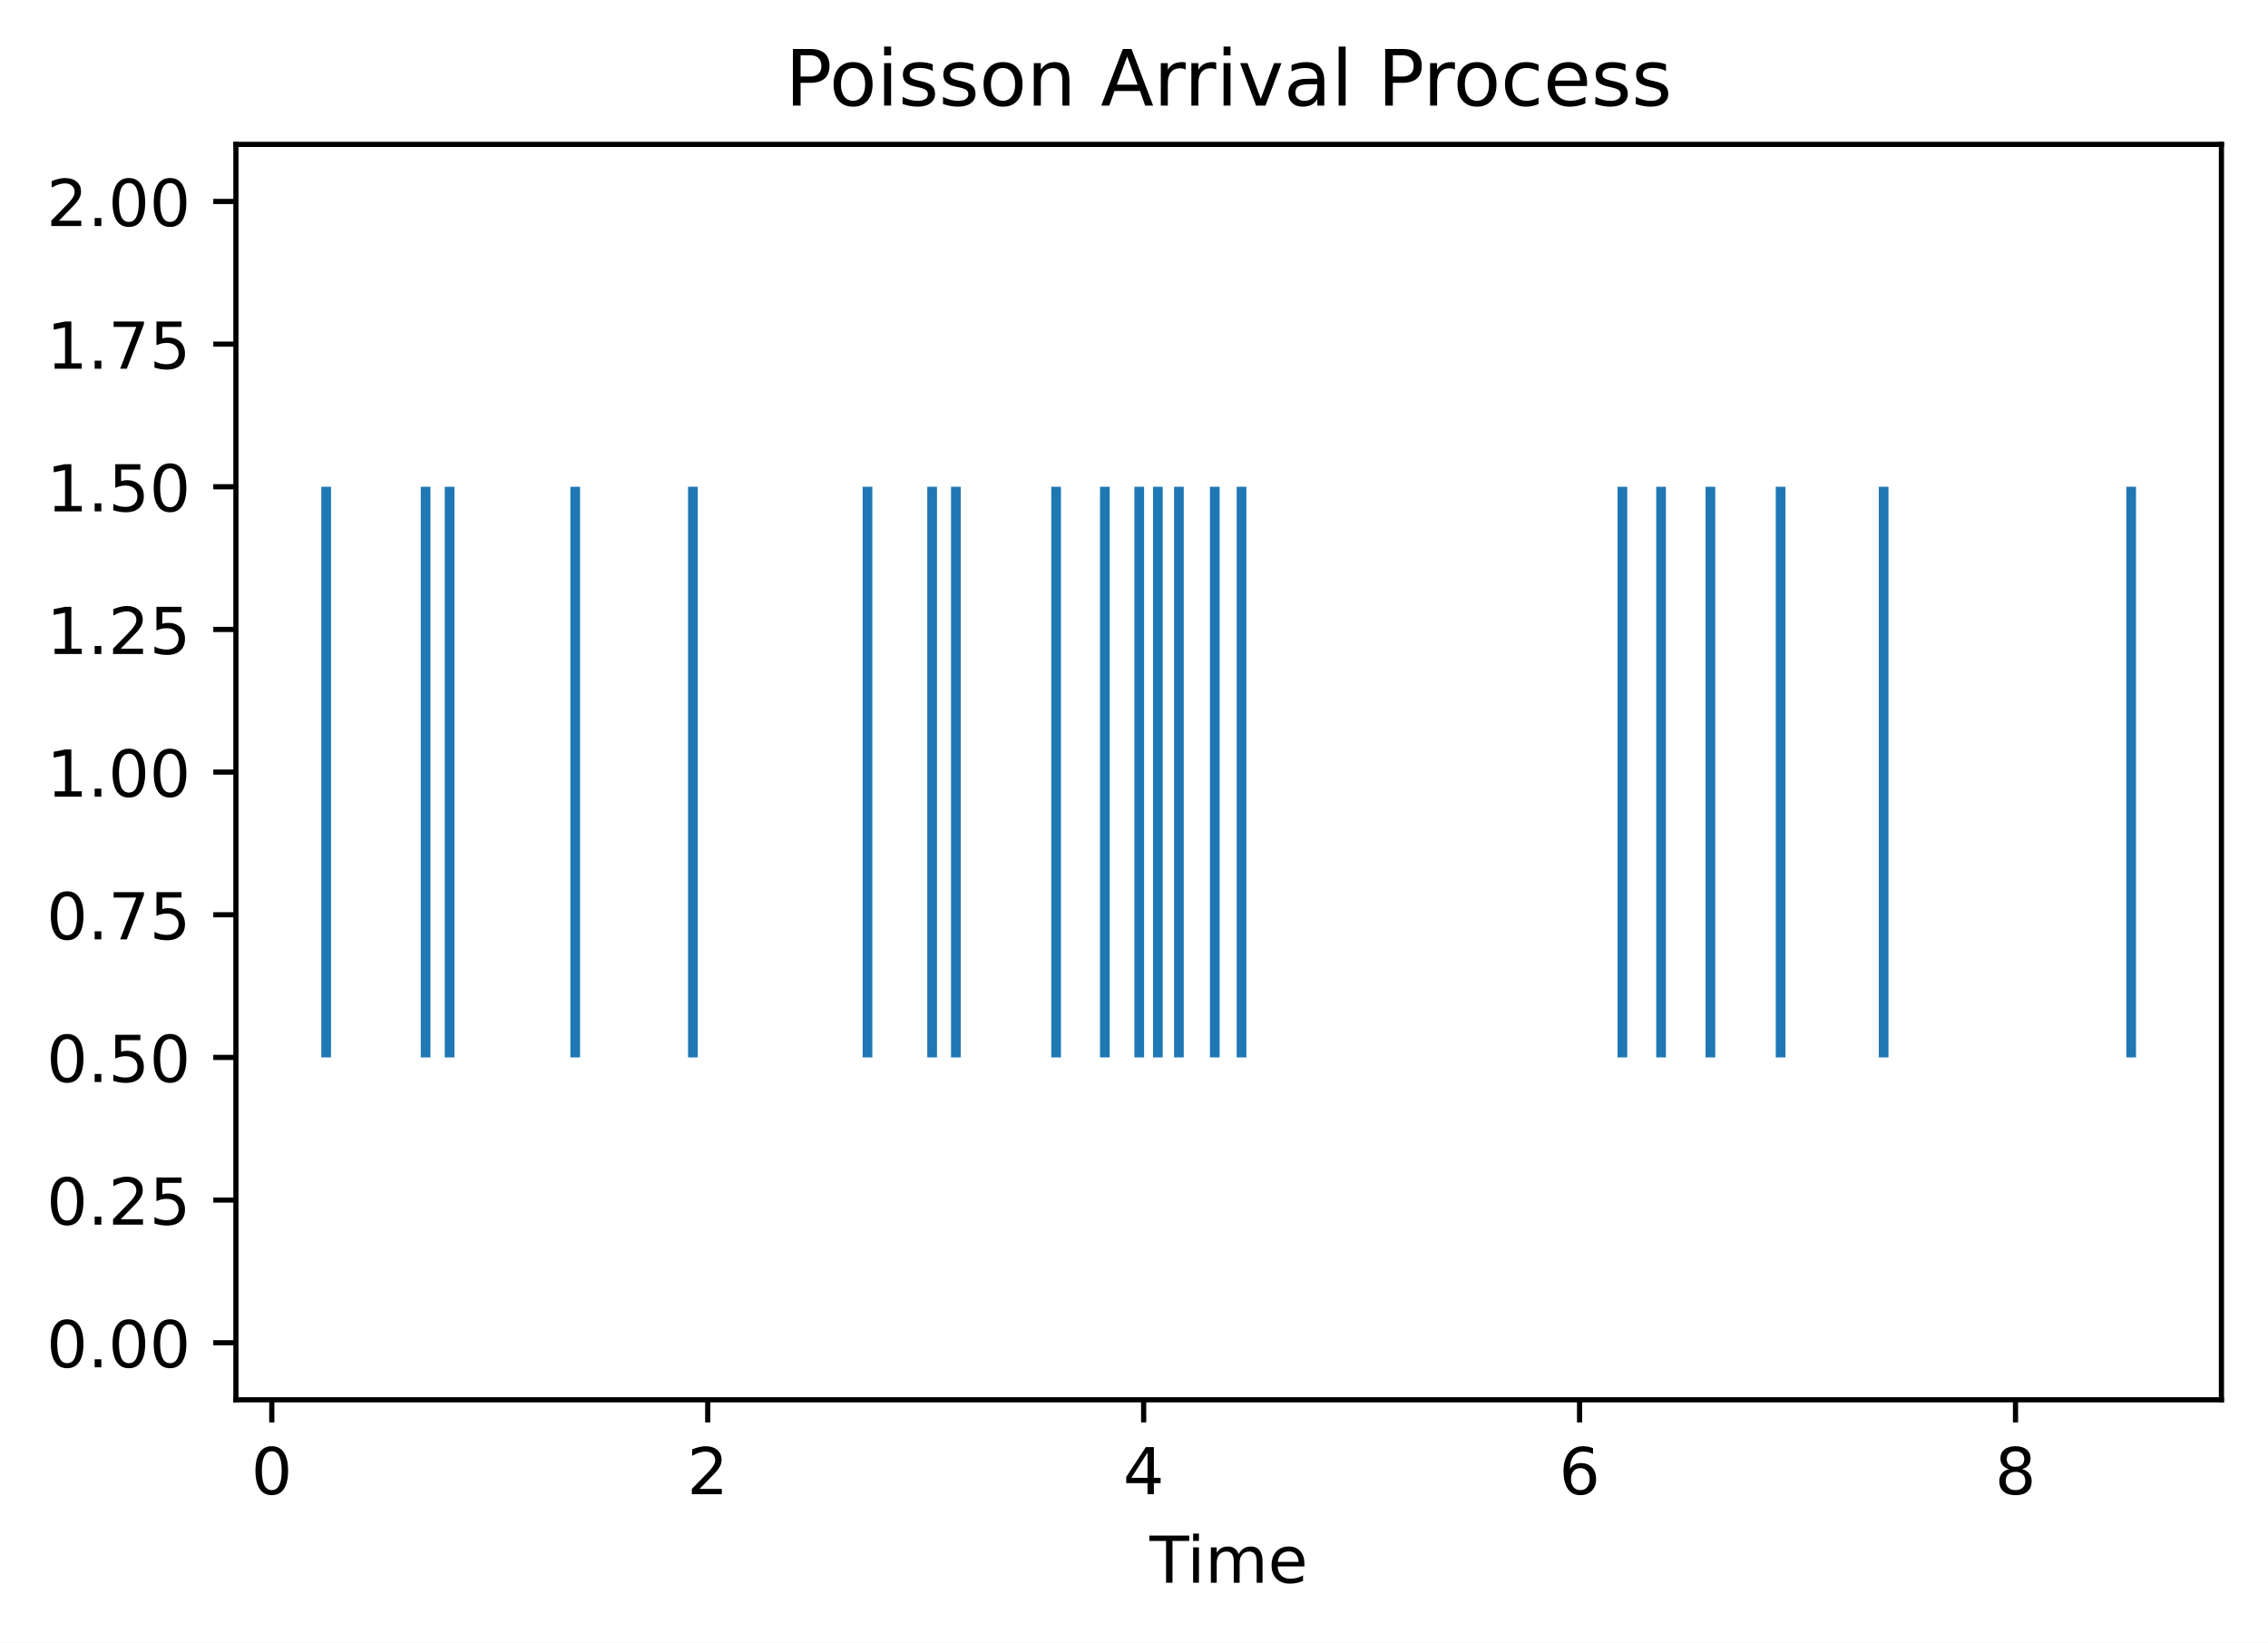
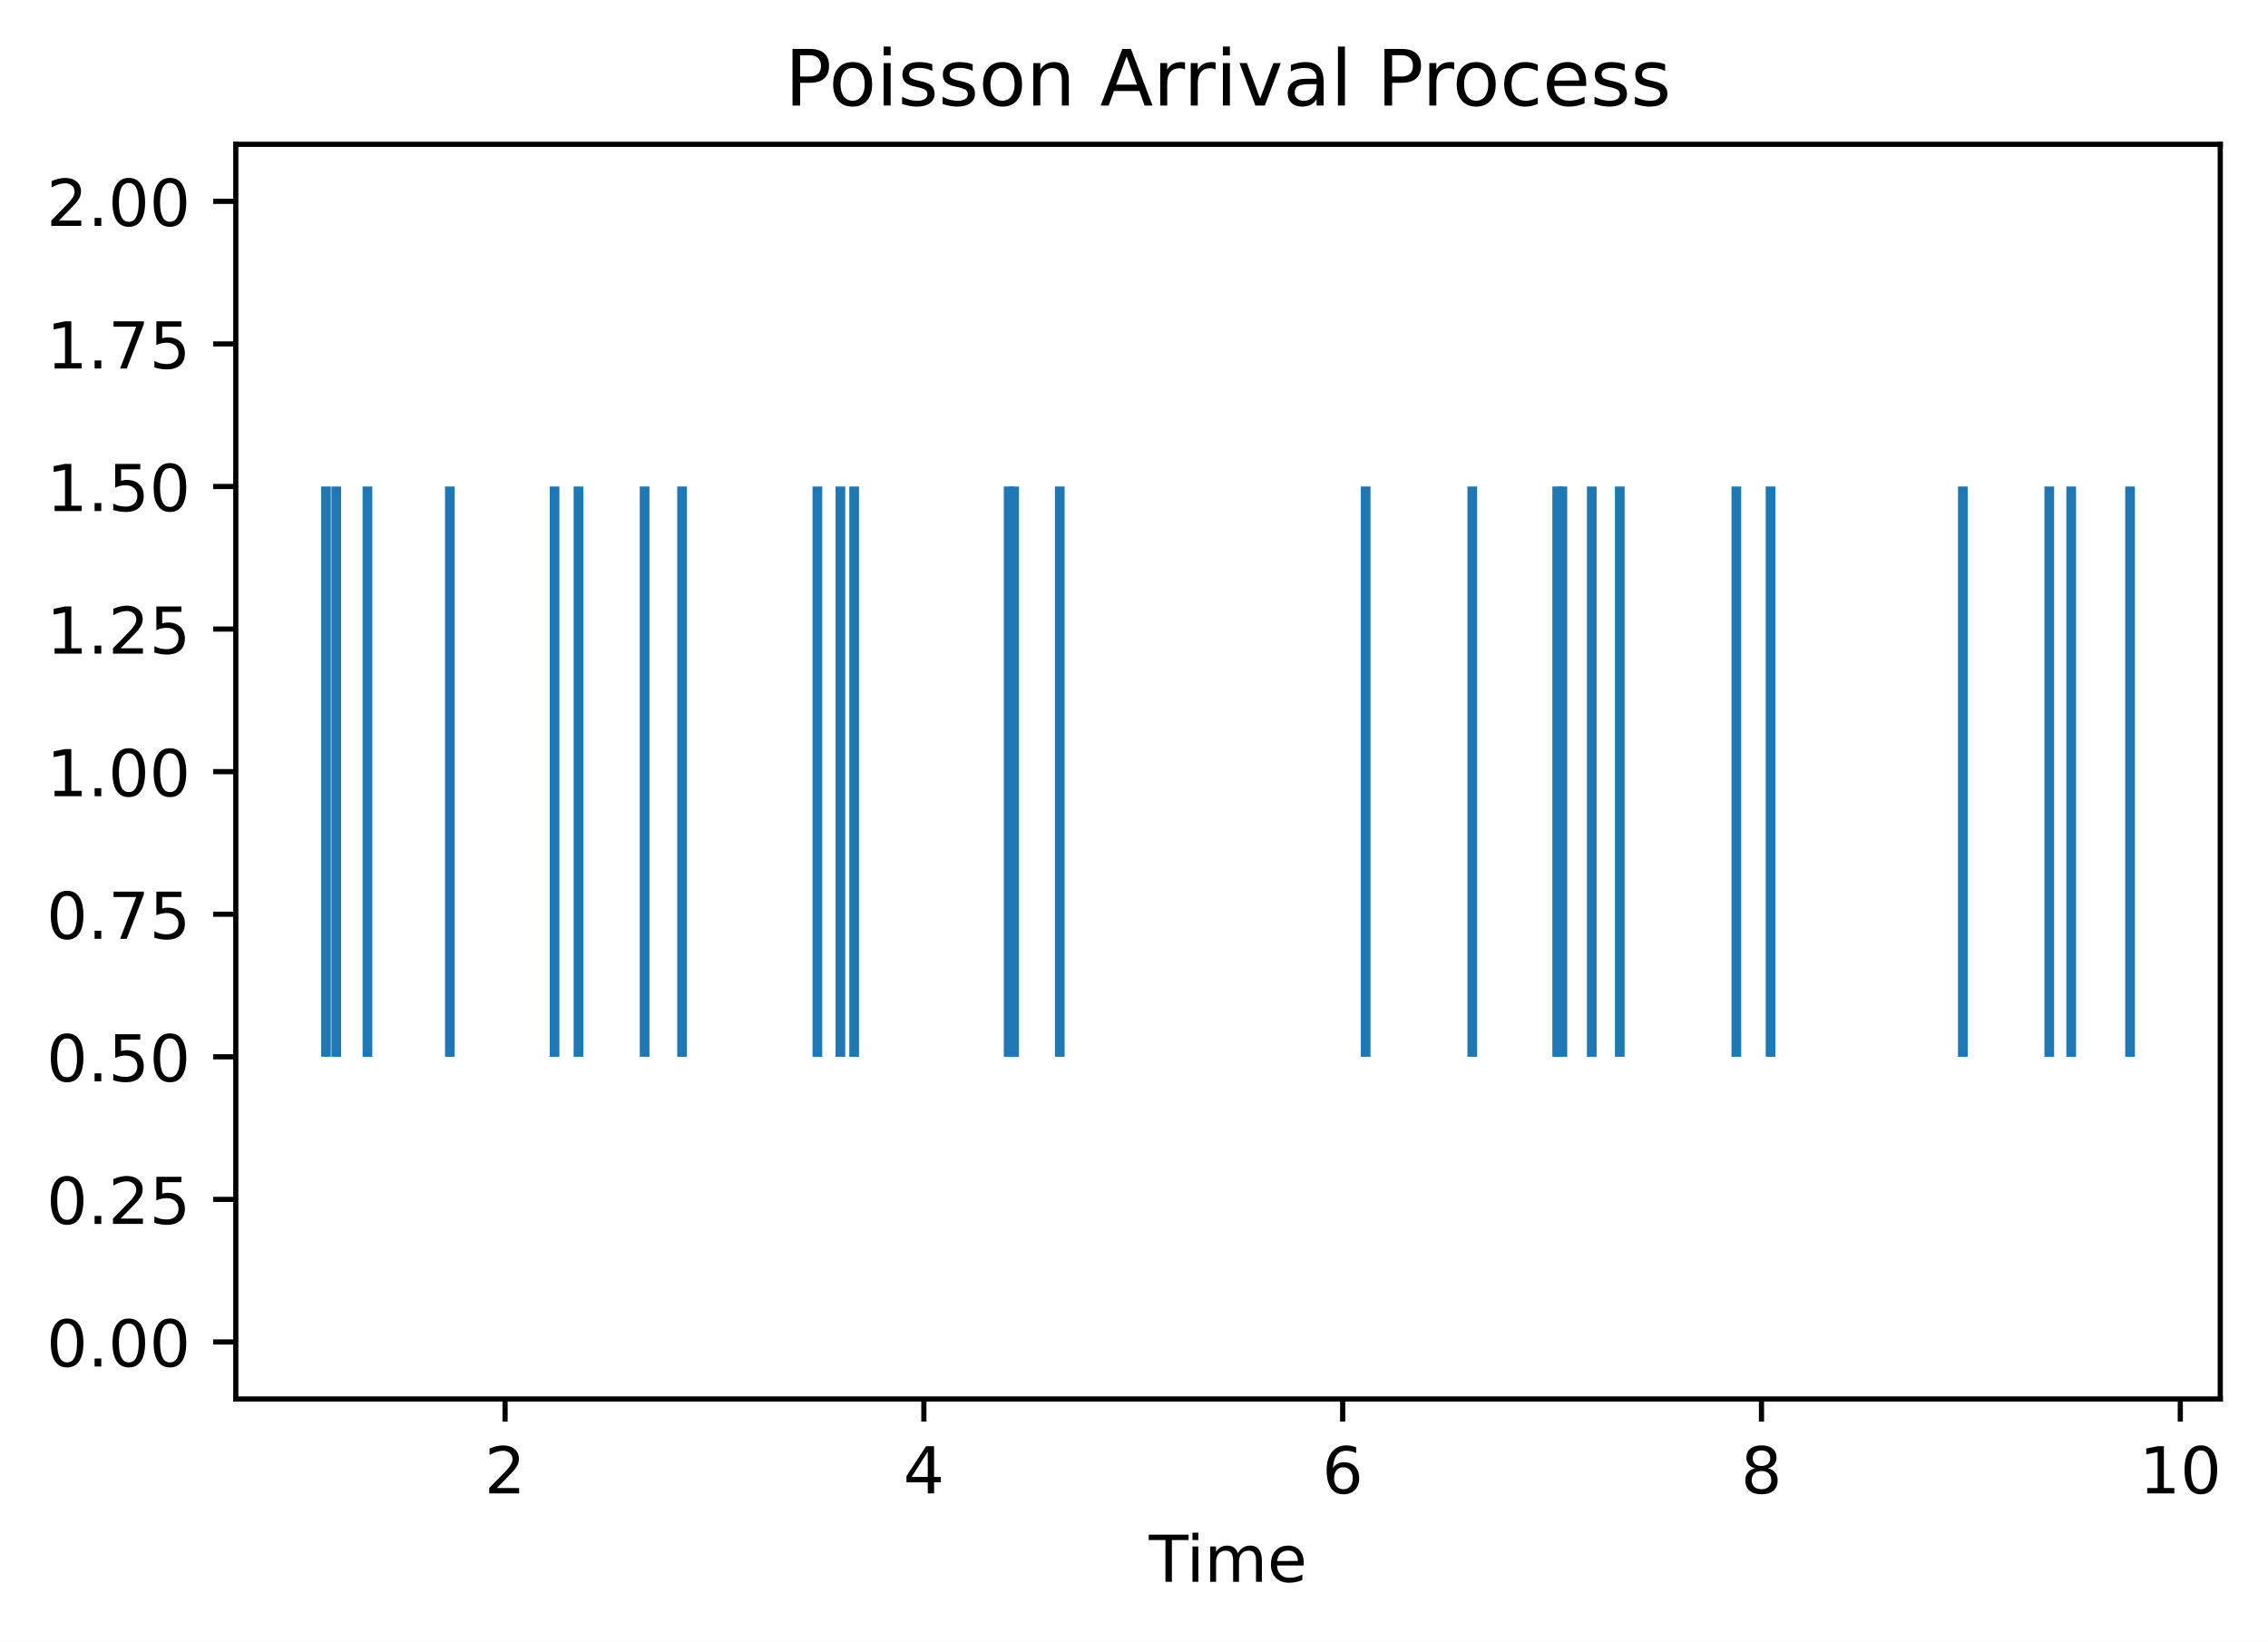
- <svg xmlns="http://www.w3.org/2000/svg" xmlns:xlink="http://www.w3.org/1999/xlink" width="350.566pt" height="253.914pt" viewBox="0 0 350.566 253.914" version="1.1">
+ <svg xmlns="http://www.w3.org/2000/svg" xmlns:xlink="http://www.w3.org/1999/xlink" width="350.749pt" height="253.914pt" viewBox="0 0 350.749 253.914" version="1.1">
  <defs>
    <style type="text/css">*{stroke-linejoin: round; stroke-linecap: butt}</style>
  </defs>
  <g id="figure_1">
    <g id="patch_1">
-       <path d="M 0 253.914  L 350.566 253.914  L 350.566 0  L 0 0  z " style="fill: #ffffff" />
+       <path d="M 0 253.914  L 350.749 253.914  L 350.749 0  L 0 0  z " style="fill: #ffffff" />
    </g>
    <g id="axes_1">
      <g id="patch_2">
        <path d="M 36.466 216.358  L 343.366 216.358  L 343.366 22.318  L 36.466 22.318  z " style="fill: #ffffff" />
      </g>
      <g id="matplotlib.axis_1">
        <g id="xtick_1">
          <g id="line2d_1">
            <defs>
-               <path id="m2bdf344302" d="M 0 0  L 0 3.5  " style="stroke: #000000; stroke-width: 0.8" />
+               <path id="mdef82d6216" d="M 0 0  L 0 3.5  " style="stroke: #000000; stroke-width: 0.8" />
            </defs>
            <g>
-               <use xlink:href="#m2bdf344302" x="42.011" y="216.358" style="stroke: #000000; stroke-width: 0.8" />
+               <use xlink:href="#mdef82d6216" x="78.11" y="216.358" style="stroke: #000000; stroke-width: 0.8" />
            </g>
          </g>
          <g id="text_1">
-             <g transform="translate(38.82949 230.9566) scale(0.1 -0.1)">
-               <defs>
-                 <path id="DejaVuSans-30" d="M 2034 4250  Q 1547 4250 1301 3770  Q 1056 3291 1056 2328  Q 1056 1369 1301 889  Q 1547 409 2034 409  Q 2525 409 2770 889  Q 3016 1369 3016 2328  Q 3016 3291 2770 3770  Q 2525 4250 2034 4250  z M 2034 4750  Q 2819 4750 3233 4129  Q 3647 3509 3647 2328  Q 3647 1150 3233 529  Q 2819 -91 2034 -91  Q 1250 -91 836 529  Q 422 1150 422 2328  Q 422 3509 836 4129  Q 1250 4750 2034 4750  z " transform="scale(0.015625)" />
-               </defs>
-               <use xlink:href="#DejaVuSans-30" />
+             <g transform="translate(74.92826 230.9566) scale(0.1 -0.1)">
+               <defs>
+                 <path id="DejaVuSans-32" d="M 1228 531  L 3431 531  L 3431 0  L 469 0  L 469 531  Q 828 903 1448 1529  Q 2069 2156 2228 2338  Q 2531 2678 2651 2914  Q 2772 3150 2772 3378  Q 2772 3750 2511 3984  Q 2250 4219 1831 4219  Q 1534 4219 1204 4116  Q 875 4013 500 3803  L 500 4441  Q 881 4594 1212 4672  Q 1544 4750 1819 4750  Q 2544 4750 2975 4387  Q 3406 4025 3406 3419  Q 3406 3131 3298 2873  Q 3191 2616 2906 2266  Q 2828 2175 2409 1742  Q 1991 1309 1228 531  z " transform="scale(0.015625)" />
+               </defs>
+               <use xlink:href="#DejaVuSans-32" />
            </g>
          </g>
        </g>
        <g id="xtick_2">
          <g id="line2d_2">
            <g>
-               <use xlink:href="#m2bdf344302" x="109.393" y="216.358" style="stroke: #000000; stroke-width: 0.8" />
+               <use xlink:href="#mdef82d6216" x="142.879" y="216.358" style="stroke: #000000; stroke-width: 0.8" />
            </g>
          </g>
          <g id="text_2">
-             <g transform="translate(106.2114 230.9566) scale(0.1 -0.1)">
-               <defs>
-                 <path id="DejaVuSans-32" d="M 1228 531  L 3431 531  L 3431 0  L 469 0  L 469 531  Q 828 903 1448 1529  Q 2069 2156 2228 2338  Q 2531 2678 2651 2914  Q 2772 3150 2772 3378  Q 2772 3750 2511 3984  Q 2250 4219 1831 4219  Q 1534 4219 1204 4116  Q 875 4013 500 3803  L 500 4441  Q 881 4594 1212 4672  Q 1544 4750 1819 4750  Q 2544 4750 2975 4387  Q 3406 4025 3406 3419  Q 3406 3131 3298 2873  Q 3191 2616 2906 2266  Q 2828 2175 2409 1742  Q 1991 1309 1228 531  z " transform="scale(0.015625)" />
-               </defs>
-               <use xlink:href="#DejaVuSans-32" />
+             <g transform="translate(139.6974 230.9566) scale(0.1 -0.1)">
+               <defs>
+                 <path id="DejaVuSans-34" d="M 2419 4116  L 825 1625  L 2419 1625  L 2419 4116  z M 2253 4666  L 3047 4666  L 3047 1625  L 3713 1625  L 3713 1100  L 3047 1100  L 3047 0  L 2419 0  L 2419 1100  L 313 1100  L 313 1709  L 2253 4666  z " transform="scale(0.015625)" />
+               </defs>
+               <use xlink:href="#DejaVuSans-34" />
            </g>
          </g>
        </g>
        <g id="xtick_3">
          <g id="line2d_3">
            <g>
-               <use xlink:href="#m2bdf344302" x="176.774" y="216.358" style="stroke: #000000; stroke-width: 0.8" />
+               <use xlink:href="#mdef82d6216" x="207.648" y="216.358" style="stroke: #000000; stroke-width: 0.8" />
            </g>
          </g>
          <g id="text_3">
-             <g transform="translate(173.5932 230.9566) scale(0.1 -0.1)">
-               <defs>
-                 <path id="DejaVuSans-34" d="M 2419 4116  L 825 1625  L 2419 1625  L 2419 4116  z M 2253 4666  L 3047 4666  L 3047 1625  L 3713 1625  L 3713 1100  L 3047 1100  L 3047 0  L 2419 0  L 2419 1100  L 313 1100  L 313 1709  L 2253 4666  z " transform="scale(0.015625)" />
-               </defs>
-               <use xlink:href="#DejaVuSans-34" />
+             <g transform="translate(204.4665 230.9566) scale(0.1 -0.1)">
+               <defs>
+                 <path id="DejaVuSans-36" d="M 2113 2584  Q 1688 2584 1439 2293  Q 1191 2003 1191 1497  Q 1191 994 1439 701  Q 1688 409 2113 409  Q 2538 409 2786 701  Q 3034 994 3034 1497  Q 3034 2003 2786 2293  Q 2538 2584 2113 2584  z M 3366 4563  L 3366 3988  Q 3128 4100 2886 4159  Q 2644 4219 2406 4219  Q 1781 4219 1451 3797  Q 1122 3375 1075 2522  Q 1259 2794 1537 2939  Q 1816 3084 2150 3084  Q 2853 3084 3261 2657  Q 3669 2231 3669 1497  Q 3669 778 3244 343  Q 2819 -91 2113 -91  Q 1303 -91 875 529  Q 447 1150 447 2328  Q 447 3434 972 4092  Q 1497 4750 2381 4750  Q 2619 4750 2861 4703  Q 3103 4656 3366 4563  z " transform="scale(0.015625)" />
+               </defs>
+               <use xlink:href="#DejaVuSans-36" />
            </g>
          </g>
        </g>
        <g id="xtick_4">
          <g id="line2d_4">
            <g>
-               <use xlink:href="#m2bdf344302" x="244.156" y="216.358" style="stroke: #000000; stroke-width: 0.8" />
+               <use xlink:href="#mdef82d6216" x="272.417" y="216.358" style="stroke: #000000; stroke-width: 0.8" />
            </g>
          </g>
          <g id="text_4">
-             <g transform="translate(240.9751 230.9566) scale(0.1 -0.1)">
-               <defs>
-                 <path id="DejaVuSans-36" d="M 2113 2584  Q 1688 2584 1439 2293  Q 1191 2003 1191 1497  Q 1191 994 1439 701  Q 1688 409 2113 409  Q 2538 409 2786 701  Q 3034 994 3034 1497  Q 3034 2003 2786 2293  Q 2538 2584 2113 2584  z M 3366 4563  L 3366 3988  Q 3128 4100 2886 4159  Q 2644 4219 2406 4219  Q 1781 4219 1451 3797  Q 1122 3375 1075 2522  Q 1259 2794 1537 2939  Q 1816 3084 2150 3084  Q 2853 3084 3261 2657  Q 3669 2231 3669 1497  Q 3669 778 3244 343  Q 2819 -91 2113 -91  Q 1303 -91 875 529  Q 447 1150 447 2328  Q 447 3434 972 4092  Q 1497 4750 2381 4750  Q 2619 4750 2861 4703  Q 3103 4656 3366 4563  z " transform="scale(0.015625)" />
-               </defs>
-               <use xlink:href="#DejaVuSans-36" />
+             <g transform="translate(269.2356 230.9566) scale(0.1 -0.1)">
+               <defs>
+                 <path id="DejaVuSans-38" d="M 2034 2216  Q 1584 2216 1326 1975  Q 1069 1734 1069 1313  Q 1069 891 1326 650  Q 1584 409 2034 409  Q 2484 409 2743 651  Q 3003 894 3003 1313  Q 3003 1734 2745 1975  Q 2488 2216 2034 2216  z M 1403 2484  Q 997 2584 770 2862  Q 544 3141 544 3541  Q 544 4100 942 4425  Q 1341 4750 2034 4750  Q 2731 4750 3128 4425  Q 3525 4100 3525 3541  Q 3525 3141 3298 2862  Q 3072 2584 2669 2484  Q 3125 2378 3379 2068  Q 3634 1759 3634 1313  Q 3634 634 3220 271  Q 2806 -91 2034 -91  Q 1263 -91 848 271  Q 434 634 434 1313  Q 434 1759 690 2068  Q 947 2378 1403 2484  z M 1172 3481  Q 1172 3119 1398 2916  Q 1625 2713 2034 2713  Q 2441 2713 2670 2916  Q 2900 3119 2900 3481  Q 2900 3844 2670 4047  Q 2441 4250 2034 4250  Q 1625 4250 1398 4047  Q 1172 3844 1172 3481  z " transform="scale(0.015625)" />
+               </defs>
+               <use xlink:href="#DejaVuSans-38" />
            </g>
          </g>
        </g>
        <g id="xtick_5">
          <g id="line2d_5">
            <g>
-               <use xlink:href="#m2bdf344302" x="311.538" y="216.358" style="stroke: #000000; stroke-width: 0.8" />
+               <use xlink:href="#mdef82d6216" x="337.186" y="216.358" style="stroke: #000000; stroke-width: 0.8" />
            </g>
          </g>
          <g id="text_5">
-             <g transform="translate(308.357 230.9566) scale(0.1 -0.1)">
-               <defs>
-                 <path id="DejaVuSans-38" d="M 2034 2216  Q 1584 2216 1326 1975  Q 1069 1734 1069 1313  Q 1069 891 1326 650  Q 1584 409 2034 409  Q 2484 409 2743 651  Q 3003 894 3003 1313  Q 3003 1734 2745 1975  Q 2488 2216 2034 2216  z M 1403 2484  Q 997 2584 770 2862  Q 544 3141 544 3541  Q 544 4100 942 4425  Q 1341 4750 2034 4750  Q 2731 4750 3128 4425  Q 3525 4100 3525 3541  Q 3525 3141 3298 2862  Q 3072 2584 2669 2484  Q 3125 2378 3379 2068  Q 3634 1759 3634 1313  Q 3634 634 3220 271  Q 2806 -91 2034 -91  Q 1263 -91 848 271  Q 434 634 434 1313  Q 434 1759 690 2068  Q 947 2378 1403 2484  z M 1172 3481  Q 1172 3119 1398 2916  Q 1625 2713 2034 2713  Q 2441 2713 2670 2916  Q 2900 3119 2900 3481  Q 2900 3844 2670 4047  Q 2441 4250 2034 4250  Q 1625 4250 1398 4047  Q 1172 3844 1172 3481  z " transform="scale(0.015625)" />
-               </defs>
-               <use xlink:href="#DejaVuSans-38" />
+             <g transform="translate(330.8235 230.9566) scale(0.1 -0.1)">
+               <defs>
+                 <path id="DejaVuSans-31" d="M 794 531  L 1825 531  L 1825 4091  L 703 3866  L 703 4441  L 1819 4666  L 2450 4666  L 2450 531  L 3481 531  L 3481 0  L 794 0  L 794 531  z " transform="scale(0.015625)" />
+                 <path id="DejaVuSans-30" d="M 2034 4250  Q 1547 4250 1301 3770  Q 1056 3291 1056 2328  Q 1056 1369 1301 889  Q 1547 409 2034 409  Q 2525 409 2770 889  Q 3016 1369 3016 2328  Q 3016 3291 2770 3770  Q 2525 4250 2034 4250  z M 2034 4750  Q 2819 4750 3233 4129  Q 3647 3509 3647 2328  Q 3647 1150 3233 529  Q 2819 -91 2034 -91  Q 1250 -91 836 529  Q 422 1150 422 2328  Q 422 3509 836 4129  Q 1250 4750 2034 4750  z " transform="scale(0.015625)" />
+               </defs>
+               <use xlink:href="#DejaVuSans-31" />
+               <use xlink:href="#DejaVuSans-30" transform="translate(63.62305 0)" />
            </g>
          </g>
        </g>
        <g id="text_6">
          <g transform="translate(177.682 244.6347) scale(0.1 -0.1)">
            <defs>
              <path id="DejaVuSans-54" d="M -19 4666  L 3928 4666  L 3928 4134  L 2272 4134  L 2272 0  L 1638 0  L 1638 4134  L -19 4134  L -19 4666  z " transform="scale(0.015625)" />
              <path id="DejaVuSans-69" d="M 603 3500  L 1178 3500  L 1178 0  L 603 0  L 603 3500  z M 603 4863  L 1178 4863  L 1178 4134  L 603 4134  L 603 4863  z " transform="scale(0.015625)" />
              <path id="DejaVuSans-6d" d="M 3328 2828  Q 3544 3216 3844 3400  Q 4144 3584 4550 3584  Q 5097 3584 5394 3201  Q 5691 2819 5691 2113  L 5691 0  L 5113 0  L 5113 2094  Q 5113 2597 4934 2840  Q 4756 3084 4391 3084  Q 3944 3084 3684 2787  Q 3425 2491 3425 1978  L 3425 0  L 2847 0  L 2847 2094  Q 2847 2600 2669 2842  Q 2491 3084 2119 3084  Q 1678 3084 1418 2786  Q 1159 2488 1159 1978  L 1159 0  L 581 0  L 581 3500  L 1159 3500  L 1159 2956  Q 1356 3278 1631 3431  Q 1906 3584 2284 3584  Q 2666 3584 2933 3390  Q 3200 3197 3328 2828  z " transform="scale(0.015625)" />
              <path id="DejaVuSans-65" d="M 3597 1894  L 3597 1613  L 953 1613  Q 991 1019 1311 708  Q 1631 397 2203 397  Q 2534 397 2845 478  Q 3156 559 3463 722  L 3463 178  Q 3153 47 2828 -22  Q 2503 -91 2169 -91  Q 1331 -91 842 396  Q 353 884 353 1716  Q 353 2575 817 3079  Q 1281 3584 2069 3584  Q 2775 3584 3186 3129  Q 3597 2675 3597 1894  z M 3022 2063  Q 3016 2534 2758 2815  Q 2500 3097 2075 3097  Q 1594 3097 1305 2825  Q 1016 2553 972 2059  L 3022 2063  z " transform="scale(0.015625)" />
            </defs>
            <use xlink:href="#DejaVuSans-54" />
            <use xlink:href="#DejaVuSans-69" transform="translate(57.95898 0)" />
            <use xlink:href="#DejaVuSans-6d" transform="translate(85.74219 0)" />
            <use xlink:href="#DejaVuSans-65" transform="translate(183.1543 0)" />
          </g>
        </g>
      </g>
      <g id="matplotlib.axis_2">
        <g id="ytick_1">
          <g id="line2d_6">
            <defs>
-               <path id="mce34cbaddf" d="M 0 0  L -3.5 0  " style="stroke: #000000; stroke-width: 0.8" />
+               <path id="m491fab3385" d="M 0 0  L -3.5 0  " style="stroke: #000000; stroke-width: 0.8" />
            </defs>
            <g>
-               <use xlink:href="#mce34cbaddf" x="36.466" y="207.538" style="stroke: #000000; stroke-width: 0.8" />
+               <use xlink:href="#m491fab3385" x="36.466" y="207.538" style="stroke: #000000; stroke-width: 0.8" />
            </g>
          </g>
          <g id="text_7">
            <g transform="translate(7.2 211.3373) scale(0.1 -0.1)">
              <defs>
                <path id="DejaVuSans-2e" d="M 684 794  L 1344 794  L 1344 0  L 684 0  L 684 794  z " transform="scale(0.015625)" />
              </defs>
              <use xlink:href="#DejaVuSans-30" />
              <use xlink:href="#DejaVuSans-2e" transform="translate(63.62305 0)" />
              <use xlink:href="#DejaVuSans-30" transform="translate(95.41016 0)" />
              <use xlink:href="#DejaVuSans-30" transform="translate(159.0332 0)" />
            </g>
          </g>
        </g>
        <g id="ytick_2">
          <g id="line2d_7">
            <g>
-               <use xlink:href="#mce34cbaddf" x="36.466" y="185.488" style="stroke: #000000; stroke-width: 0.8" />
+               <use xlink:href="#m491fab3385" x="36.466" y="185.488" style="stroke: #000000; stroke-width: 0.8" />
            </g>
          </g>
          <g id="text_8">
            <g transform="translate(7.2 189.2873) scale(0.1 -0.1)">
              <defs>
                <path id="DejaVuSans-35" d="M 691 4666  L 3169 4666  L 3169 4134  L 1269 4134  L 1269 2991  Q 1406 3038 1543 3061  Q 1681 3084 1819 3084  Q 2600 3084 3056 2656  Q 3513 2228 3513 1497  Q 3513 744 3044 326  Q 2575 -91 1722 -91  Q 1428 -91 1123 -41  Q 819 9 494 109  L 494 744  Q 775 591 1075 516  Q 1375 441 1709 441  Q 2250 441 2565 725  Q 2881 1009 2881 1497  Q 2881 1984 2565 2268  Q 2250 2553 1709 2553  Q 1456 2553 1204 2497  Q 953 2441 691 2322  L 691 4666  z " transform="scale(0.015625)" />
              </defs>
              <use xlink:href="#DejaVuSans-30" />
              <use xlink:href="#DejaVuSans-2e" transform="translate(63.62305 0)" />
              <use xlink:href="#DejaVuSans-32" transform="translate(95.41016 0)" />
              <use xlink:href="#DejaVuSans-35" transform="translate(159.0332 0)" />
            </g>
          </g>
        </g>
        <g id="ytick_3">
          <g id="line2d_8">
            <g>
-               <use xlink:href="#mce34cbaddf" x="36.466" y="163.438" style="stroke: #000000; stroke-width: 0.8" />
+               <use xlink:href="#m491fab3385" x="36.466" y="163.438" style="stroke: #000000; stroke-width: 0.8" />
            </g>
          </g>
          <g id="text_9">
            <g transform="translate(7.2 167.2373) scale(0.1 -0.1)">
              <use xlink:href="#DejaVuSans-30" />
              <use xlink:href="#DejaVuSans-2e" transform="translate(63.62305 0)" />
              <use xlink:href="#DejaVuSans-35" transform="translate(95.41016 0)" />
              <use xlink:href="#DejaVuSans-30" transform="translate(159.0332 0)" />
            </g>
          </g>
        </g>
        <g id="ytick_4">
          <g id="line2d_9">
            <g>
-               <use xlink:href="#mce34cbaddf" x="36.466" y="141.388" style="stroke: #000000; stroke-width: 0.8" />
+               <use xlink:href="#m491fab3385" x="36.466" y="141.388" style="stroke: #000000; stroke-width: 0.8" />
            </g>
          </g>
          <g id="text_10">
            <g transform="translate(7.2 145.1873) scale(0.1 -0.1)">
              <defs>
                <path id="DejaVuSans-37" d="M 525 4666  L 3525 4666  L 3525 4397  L 1831 0  L 1172 0  L 2766 4134  L 525 4134  L 525 4666  z " transform="scale(0.015625)" />
              </defs>
              <use xlink:href="#DejaVuSans-30" />
              <use xlink:href="#DejaVuSans-2e" transform="translate(63.62305 0)" />
              <use xlink:href="#DejaVuSans-37" transform="translate(95.41016 0)" />
              <use xlink:href="#DejaVuSans-35" transform="translate(159.0332 0)" />
            </g>
          </g>
        </g>
        <g id="ytick_5">
          <g id="line2d_10">
            <g>
-               <use xlink:href="#mce34cbaddf" x="36.466" y="119.338" style="stroke: #000000; stroke-width: 0.8" />
+               <use xlink:href="#m491fab3385" x="36.466" y="119.338" style="stroke: #000000; stroke-width: 0.8" />
            </g>
          </g>
          <g id="text_11">
            <g transform="translate(7.2 123.1373) scale(0.1 -0.1)">
-               <defs>
-                 <path id="DejaVuSans-31" d="M 794 531  L 1825 531  L 1825 4091  L 703 3866  L 703 4441  L 1819 4666  L 2450 4666  L 2450 531  L 3481 531  L 3481 0  L 794 0  L 794 531  z " transform="scale(0.015625)" />
-               </defs>
              <use xlink:href="#DejaVuSans-31" />
              <use xlink:href="#DejaVuSans-2e" transform="translate(63.62305 0)" />
              <use xlink:href="#DejaVuSans-30" transform="translate(95.41016 0)" />
              <use xlink:href="#DejaVuSans-30" transform="translate(159.0332 0)" />
            </g>
          </g>
        </g>
        <g id="ytick_6">
          <g id="line2d_11">
            <g>
-               <use xlink:href="#mce34cbaddf" x="36.466" y="97.288" style="stroke: #000000; stroke-width: 0.8" />
+               <use xlink:href="#m491fab3385" x="36.466" y="97.288" style="stroke: #000000; stroke-width: 0.8" />
            </g>
          </g>
          <g id="text_12">
            <g transform="translate(7.2 101.0873) scale(0.1 -0.1)">
              <use xlink:href="#DejaVuSans-31" />
              <use xlink:href="#DejaVuSans-2e" transform="translate(63.62305 0)" />
              <use xlink:href="#DejaVuSans-32" transform="translate(95.41016 0)" />
              <use xlink:href="#DejaVuSans-35" transform="translate(159.0332 0)" />
            </g>
          </g>
        </g>
        <g id="ytick_7">
          <g id="line2d_12">
            <g>
-               <use xlink:href="#mce34cbaddf" x="36.466" y="75.238" style="stroke: #000000; stroke-width: 0.8" />
+               <use xlink:href="#m491fab3385" x="36.466" y="75.238" style="stroke: #000000; stroke-width: 0.8" />
            </g>
          </g>
          <g id="text_13">
            <g transform="translate(7.2 79.03734) scale(0.1 -0.1)">
              <use xlink:href="#DejaVuSans-31" />
              <use xlink:href="#DejaVuSans-2e" transform="translate(63.62305 0)" />
              <use xlink:href="#DejaVuSans-35" transform="translate(95.41016 0)" />
              <use xlink:href="#DejaVuSans-30" transform="translate(159.0332 0)" />
            </g>
          </g>
        </g>
        <g id="ytick_8">
          <g id="line2d_13">
            <g>
-               <use xlink:href="#mce34cbaddf" x="36.466" y="53.188" style="stroke: #000000; stroke-width: 0.8" />
+               <use xlink:href="#m491fab3385" x="36.466" y="53.188" style="stroke: #000000; stroke-width: 0.8" />
            </g>
          </g>
          <g id="text_14">
            <g transform="translate(7.2 56.98734) scale(0.1 -0.1)">
              <use xlink:href="#DejaVuSans-31" />
              <use xlink:href="#DejaVuSans-2e" transform="translate(63.62305 0)" />
              <use xlink:href="#DejaVuSans-37" transform="translate(95.41016 0)" />
              <use xlink:href="#DejaVuSans-35" transform="translate(159.0332 0)" />
            </g>
          </g>
        </g>
        <g id="ytick_9">
          <g id="line2d_14">
            <g>
-               <use xlink:href="#mce34cbaddf" x="36.466" y="31.138" style="stroke: #000000; stroke-width: 0.8" />
+               <use xlink:href="#m491fab3385" x="36.466" y="31.138" style="stroke: #000000; stroke-width: 0.8" />
            </g>
          </g>
          <g id="text_15">
            <g transform="translate(7.2 34.93734) scale(0.1 -0.1)">
              <use xlink:href="#DejaVuSans-32" />
              <use xlink:href="#DejaVuSans-2e" transform="translate(63.62305 0)" />
              <use xlink:href="#DejaVuSans-30" transform="translate(95.41016 0)" />
              <use xlink:href="#DejaVuSans-30" transform="translate(159.0332 0)" />
            </g>
          </g>
        </g>
      </g>
      <g id="EventCollection_1">
-         <path d="M 50.416 75.238  L 50.416 163.438  " clip-path="url(#pc7924b95cf)" style="fill: none; stroke: #1f77b4; stroke-width: 1.5" />
-         <path d="M 65.788 75.238  L 65.788 163.438  " clip-path="url(#pc7924b95cf)" style="fill: none; stroke: #1f77b4; stroke-width: 1.5" />
-         <path d="M 69.494 75.238  L 69.494 163.438  " clip-path="url(#pc7924b95cf)" style="fill: none; stroke: #1f77b4; stroke-width: 1.5" />
-         <path d="M 88.912 75.238  L 88.912 163.438  " clip-path="url(#pc7924b95cf)" style="fill: none; stroke: #1f77b4; stroke-width: 1.5" />
-         <path d="M 107.101 75.238  L 107.101 163.438  " clip-path="url(#pc7924b95cf)" style="fill: none; stroke: #1f77b4; stroke-width: 1.5" />
-         <path d="M 134.089 75.238  L 134.089 163.438  " clip-path="url(#pc7924b95cf)" style="fill: none; stroke: #1f77b4; stroke-width: 1.5" />
-         <path d="M 144.081 75.238  L 144.081 163.438  " clip-path="url(#pc7924b95cf)" style="fill: none; stroke: #1f77b4; stroke-width: 1.5" />
-         <path d="M 147.748 75.238  L 147.748 163.438  " clip-path="url(#pc7924b95cf)" style="fill: none; stroke: #1f77b4; stroke-width: 1.5" />
-         <path d="M 163.245 75.238  L 163.245 163.438  " clip-path="url(#pc7924b95cf)" style="fill: none; stroke: #1f77b4; stroke-width: 1.5" />
-         <path d="M 170.779 75.238  L 170.779 163.438  " clip-path="url(#pc7924b95cf)" style="fill: none; stroke: #1f77b4; stroke-width: 1.5" />
-         <path d="M 176.095 75.238  L 176.095 163.438  " clip-path="url(#pc7924b95cf)" style="fill: none; stroke: #1f77b4; stroke-width: 1.5" />
-         <path d="M 178.972 75.238  L 178.972 163.438  " clip-path="url(#pc7924b95cf)" style="fill: none; stroke: #1f77b4; stroke-width: 1.5" />
-         <path d="M 182.225 75.238  L 182.225 163.438  " clip-path="url(#pc7924b95cf)" style="fill: none; stroke: #1f77b4; stroke-width: 1.5" />
-         <path d="M 187.77 75.238  L 187.77 163.438  " clip-path="url(#pc7924b95cf)" style="fill: none; stroke: #1f77b4; stroke-width: 1.5" />
-         <path d="M 191.906 75.238  L 191.906 163.438  " clip-path="url(#pc7924b95cf)" style="fill: none; stroke: #1f77b4; stroke-width: 1.5" />
-         <path d="M 250.771 75.238  L 250.771 163.438  " clip-path="url(#pc7924b95cf)" style="fill: none; stroke: #1f77b4; stroke-width: 1.5" />
-         <path d="M 256.754 75.238  L 256.754 163.438  " clip-path="url(#pc7924b95cf)" style="fill: none; stroke: #1f77b4; stroke-width: 1.5" />
-         <path d="M 264.377 75.238  L 264.377 163.438  " clip-path="url(#pc7924b95cf)" style="fill: none; stroke: #1f77b4; stroke-width: 1.5" />
-         <path d="M 275.232 75.238  L 275.232 163.438  " clip-path="url(#pc7924b95cf)" style="fill: none; stroke: #1f77b4; stroke-width: 1.5" />
-         <path d="M 291.155 75.238  L 291.155 163.438  " clip-path="url(#pc7924b95cf)" style="fill: none; stroke: #1f77b4; stroke-width: 1.5" />
-         <path d="M 329.416 75.238  L 329.416 163.438  " clip-path="url(#pc7924b95cf)" style="fill: none; stroke: #1f77b4; stroke-width: 1.5" />
+         <path d="M 50.416 75.238  L 50.416 163.438  " clip-path="url(#p8c64762e47)" style="fill: none; stroke: #1f77b4; stroke-width: 1.5" />
+         <path d="M 52.006 75.238  L 52.006 163.438  " clip-path="url(#p8c64762e47)" style="fill: none; stroke: #1f77b4; stroke-width: 1.5" />
+         <path d="M 56.825 75.238  L 56.825 163.438  " clip-path="url(#p8c64762e47)" style="fill: none; stroke: #1f77b4; stroke-width: 1.5" />
+         <path d="M 69.571 75.238  L 69.571 163.438  " clip-path="url(#p8c64762e47)" style="fill: none; stroke: #1f77b4; stroke-width: 1.5" />
+         <path d="M 85.761 75.238  L 85.761 163.438  " clip-path="url(#p8c64762e47)" style="fill: none; stroke: #1f77b4; stroke-width: 1.5" />
+         <path d="M 89.463 75.238  L 89.463 163.438  " clip-path="url(#p8c64762e47)" style="fill: none; stroke: #1f77b4; stroke-width: 1.5" />
+         <path d="M 99.69 75.238  L 99.69 163.438  " clip-path="url(#p8c64762e47)" style="fill: none; stroke: #1f77b4; stroke-width: 1.5" />
+         <path d="M 105.485 75.238  L 105.485 163.438  " clip-path="url(#p8c64762e47)" style="fill: none; stroke: #1f77b4; stroke-width: 1.5" />
+         <path d="M 126.41 75.238  L 126.41 163.438  " clip-path="url(#p8c64762e47)" style="fill: none; stroke: #1f77b4; stroke-width: 1.5" />
+         <path d="M 129.968 75.238  L 129.968 163.438  " clip-path="url(#p8c64762e47)" style="fill: none; stroke: #1f77b4; stroke-width: 1.5" />
+         <path d="M 132.094 75.238  L 132.094 163.438  " clip-path="url(#p8c64762e47)" style="fill: none; stroke: #1f77b4; stroke-width: 1.5" />
+         <path d="M 155.99 75.238  L 155.99 163.438  " clip-path="url(#p8c64762e47)" style="fill: none; stroke: #1f77b4; stroke-width: 1.5" />
+         <path d="M 156.837 75.238  L 156.837 163.438  " clip-path="url(#p8c64762e47)" style="fill: none; stroke: #1f77b4; stroke-width: 1.5" />
+         <path d="M 163.897 75.238  L 163.897 163.438  " clip-path="url(#p8c64762e47)" style="fill: none; stroke: #1f77b4; stroke-width: 1.5" />
+         <path d="M 211.203 75.238  L 211.203 163.438  " clip-path="url(#p8c64762e47)" style="fill: none; stroke: #1f77b4; stroke-width: 1.5" />
+         <path d="M 227.689 75.238  L 227.689 163.438  " clip-path="url(#p8c64762e47)" style="fill: none; stroke: #1f77b4; stroke-width: 1.5" />
+         <path d="M 240.827 75.238  L 240.827 163.438  " clip-path="url(#p8c64762e47)" style="fill: none; stroke: #1f77b4; stroke-width: 1.5" />
+         <path d="M 241.625 75.238  L 241.625 163.438  " clip-path="url(#p8c64762e47)" style="fill: none; stroke: #1f77b4; stroke-width: 1.5" />
+         <path d="M 246.169 75.238  L 246.169 163.438  " clip-path="url(#p8c64762e47)" style="fill: none; stroke: #1f77b4; stroke-width: 1.5" />
+         <path d="M 250.5 75.238  L 250.5 163.438  " clip-path="url(#p8c64762e47)" style="fill: none; stroke: #1f77b4; stroke-width: 1.5" />
+         <path d="M 268.527 75.238  L 268.527 163.438  " clip-path="url(#p8c64762e47)" style="fill: none; stroke: #1f77b4; stroke-width: 1.5" />
+         <path d="M 273.819 75.238  L 273.819 163.438  " clip-path="url(#p8c64762e47)" style="fill: none; stroke: #1f77b4; stroke-width: 1.5" />
+         <path d="M 303.557 75.238  L 303.557 163.438  " clip-path="url(#p8c64762e47)" style="fill: none; stroke: #1f77b4; stroke-width: 1.5" />
+         <path d="M 316.924 75.238  L 316.924 163.438  " clip-path="url(#p8c64762e47)" style="fill: none; stroke: #1f77b4; stroke-width: 1.5" />
+         <path d="M 320.314 75.238  L 320.314 163.438  " clip-path="url(#p8c64762e47)" style="fill: none; stroke: #1f77b4; stroke-width: 1.5" />
+         <path d="M 329.416 75.238  L 329.416 163.438  " clip-path="url(#p8c64762e47)" style="fill: none; stroke: #1f77b4; stroke-width: 1.5" />
      </g>
      <g id="patch_3">
        <path d="M 36.466 216.358  L 36.466 22.318  " style="fill: none; stroke: #000000; stroke-width: 0.8; stroke-linejoin: miter; stroke-linecap: square" />
      </g>
      <g id="patch_4">
        <path d="M 343.366 216.358  L 343.366 22.318  " style="fill: none; stroke: #000000; stroke-width: 0.8; stroke-linejoin: miter; stroke-linecap: square" />
      </g>
      <g id="patch_5">
        <path d="M 36.466 216.358  L 343.366 216.358  " style="fill: none; stroke: #000000; stroke-width: 0.8; stroke-linejoin: miter; stroke-linecap: square" />
      </g>
      <g id="patch_6">
        <path d="M 36.466 22.318  L 343.366 22.318  " style="fill: none; stroke: #000000; stroke-width: 0.8; stroke-linejoin: miter; stroke-linecap: square" />
      </g>
      <g id="text_16">
        <g transform="translate(121.3863 16.31812) scale(0.12 -0.12)">
          <defs>
            <path id="DejaVuSans-50" d="M 1259 4147  L 1259 2394  L 2053 2394  Q 2494 2394 2734 2622  Q 2975 2850 2975 3272  Q 2975 3691 2734 3919  Q 2494 4147 2053 4147  L 1259 4147  z M 628 4666  L 2053 4666  Q 2838 4666 3239 4311  Q 3641 3956 3641 3272  Q 3641 2581 3239 2228  Q 2838 1875 2053 1875  L 1259 1875  L 1259 0  L 628 0  L 628 4666  z " transform="scale(0.015625)" />
            <path id="DejaVuSans-6f" d="M 1959 3097  Q 1497 3097 1228 2736  Q 959 2375 959 1747  Q 959 1119 1226 758  Q 1494 397 1959 397  Q 2419 397 2687 759  Q 2956 1122 2956 1747  Q 2956 2369 2687 2733  Q 2419 3097 1959 3097  z M 1959 3584  Q 2709 3584 3137 3096  Q 3566 2609 3566 1747  Q 3566 888 3137 398  Q 2709 -91 1959 -91  Q 1206 -91 779 398  Q 353 888 353 1747  Q 353 2609 779 3096  Q 1206 3584 1959 3584  z " transform="scale(0.015625)" />
            <path id="DejaVuSans-73" d="M 2834 3397  L 2834 2853  Q 2591 2978 2328 3040  Q 2066 3103 1784 3103  Q 1356 3103 1142 2972  Q 928 2841 928 2578  Q 928 2378 1081 2264  Q 1234 2150 1697 2047  L 1894 2003  Q 2506 1872 2764 1633  Q 3022 1394 3022 966  Q 3022 478 2636 193  Q 2250 -91 1575 -91  Q 1294 -91 989 -36  Q 684 19 347 128  L 347 722  Q 666 556 975 473  Q 1284 391 1588 391  Q 1994 391 2212 530  Q 2431 669 2431 922  Q 2431 1156 2273 1281  Q 2116 1406 1581 1522  L 1381 1569  Q 847 1681 609 1914  Q 372 2147 372 2553  Q 372 3047 722 3315  Q 1072 3584 1716 3584  Q 2034 3584 2315 3537  Q 2597 3491 2834 3397  z " transform="scale(0.015625)" />
            <path id="DejaVuSans-6e" d="M 3513 2113  L 3513 0  L 2938 0  L 2938 2094  Q 2938 2591 2744 2837  Q 2550 3084 2163 3084  Q 1697 3084 1428 2787  Q 1159 2491 1159 1978  L 1159 0  L 581 0  L 581 3500  L 1159 3500  L 1159 2956  Q 1366 3272 1645 3428  Q 1925 3584 2291 3584  Q 2894 3584 3203 3211  Q 3513 2838 3513 2113  z " transform="scale(0.015625)" />
            <path id="DejaVuSans-20" transform="scale(0.015625)" />
            <path id="DejaVuSans-41" d="M 2188 4044  L 1331 1722  L 3047 1722  L 2188 4044  z M 1831 4666  L 2547 4666  L 4325 0  L 3669 0  L 3244 1197  L 1141 1197  L 716 0  L 50 0  L 1831 4666  z " transform="scale(0.015625)" />
            <path id="DejaVuSans-72" d="M 2631 2963  Q 2534 3019 2420 3045  Q 2306 3072 2169 3072  Q 1681 3072 1420 2755  Q 1159 2438 1159 1844  L 1159 0  L 581 0  L 581 3500  L 1159 3500  L 1159 2956  Q 1341 3275 1631 3429  Q 1922 3584 2338 3584  Q 2397 3584 2469 3576  Q 2541 3569 2628 3553  L 2631 2963  z " transform="scale(0.015625)" />
            <path id="DejaVuSans-76" d="M 191 3500  L 800 3500  L 1894 563  L 2988 3500  L 3597 3500  L 2284 0  L 1503 0  L 191 3500  z " transform="scale(0.015625)" />
            <path id="DejaVuSans-61" d="M 2194 1759  Q 1497 1759 1228 1600  Q 959 1441 959 1056  Q 959 750 1161 570  Q 1363 391 1709 391  Q 2188 391 2477 730  Q 2766 1069 2766 1631  L 2766 1759  L 2194 1759  z M 3341 1997  L 3341 0  L 2766 0  L 2766 531  Q 2569 213 2275 61  Q 1981 -91 1556 -91  Q 1019 -91 701 211  Q 384 513 384 1019  Q 384 1609 779 1909  Q 1175 2209 1959 2209  L 2766 2209  L 2766 2266  Q 2766 2663 2505 2880  Q 2244 3097 1772 3097  Q 1472 3097 1187 3025  Q 903 2953 641 2809  L 641 3341  Q 956 3463 1253 3523  Q 1550 3584 1831 3584  Q 2591 3584 2966 3190  Q 3341 2797 3341 1997  z " transform="scale(0.015625)" />
            <path id="DejaVuSans-6c" d="M 603 4863  L 1178 4863  L 1178 0  L 603 0  L 603 4863  z " transform="scale(0.015625)" />
            <path id="DejaVuSans-63" d="M 3122 3366  L 3122 2828  Q 2878 2963 2633 3030  Q 2388 3097 2138 3097  Q 1578 3097 1268 2742  Q 959 2388 959 1747  Q 959 1106 1268 751  Q 1578 397 2138 397  Q 2388 397 2633 464  Q 2878 531 3122 666  L 3122 134  Q 2881 22 2623 -34  Q 2366 -91 2075 -91  Q 1284 -91 818 406  Q 353 903 353 1747  Q 353 2603 823 3093  Q 1294 3584 2113 3584  Q 2378 3584 2631 3529  Q 2884 3475 3122 3366  z " transform="scale(0.015625)" />
          </defs>
          <use xlink:href="#DejaVuSans-50" />
          <use xlink:href="#DejaVuSans-6f" transform="translate(56.67773 0)" />
          <use xlink:href="#DejaVuSans-69" transform="translate(117.8594 0)" />
          <use xlink:href="#DejaVuSans-73" transform="translate(145.6426 0)" />
          <use xlink:href="#DejaVuSans-73" transform="translate(197.7422 0)" />
          <use xlink:href="#DejaVuSans-6f" transform="translate(249.8418 0)" />
          <use xlink:href="#DejaVuSans-6e" transform="translate(311.0234 0)" />
          <use xlink:href="#DejaVuSans-20" transform="translate(374.4023 0)" />
          <use xlink:href="#DejaVuSans-41" transform="translate(406.1895 0)" />
          <use xlink:href="#DejaVuSans-72" transform="translate(474.5977 0)" />
          <use xlink:href="#DejaVuSans-72" transform="translate(513.9609 0)" />
          <use xlink:href="#DejaVuSans-69" transform="translate(555.0742 0)" />
          <use xlink:href="#DejaVuSans-76" transform="translate(582.8574 0)" />
          <use xlink:href="#DejaVuSans-61" transform="translate(642.0371 0)" />
          <use xlink:href="#DejaVuSans-6c" transform="translate(703.3164 0)" />
          <use xlink:href="#DejaVuSans-20" transform="translate(731.0996 0)" />
          <use xlink:href="#DejaVuSans-50" transform="translate(762.8867 0)" />
          <use xlink:href="#DejaVuSans-72" transform="translate(821.4395 0)" />
          <use xlink:href="#DejaVuSans-6f" transform="translate(860.3027 0)" />
          <use xlink:href="#DejaVuSans-63" transform="translate(921.4844 0)" />
          <use xlink:href="#DejaVuSans-65" transform="translate(976.4648 0)" />
          <use xlink:href="#DejaVuSans-73" transform="translate(1037.988 0)" />
          <use xlink:href="#DejaVuSans-73" transform="translate(1090.088 0)" />
        </g>
      </g>
    </g>
  </g>
  <defs>
-     <clipPath id="pc7924b95cf">
+     <clipPath id="p8c64762e47">
      <rect x="36.466" y="22.318" width="306.9" height="194.04" />
    </clipPath>
  </defs>
</svg>
